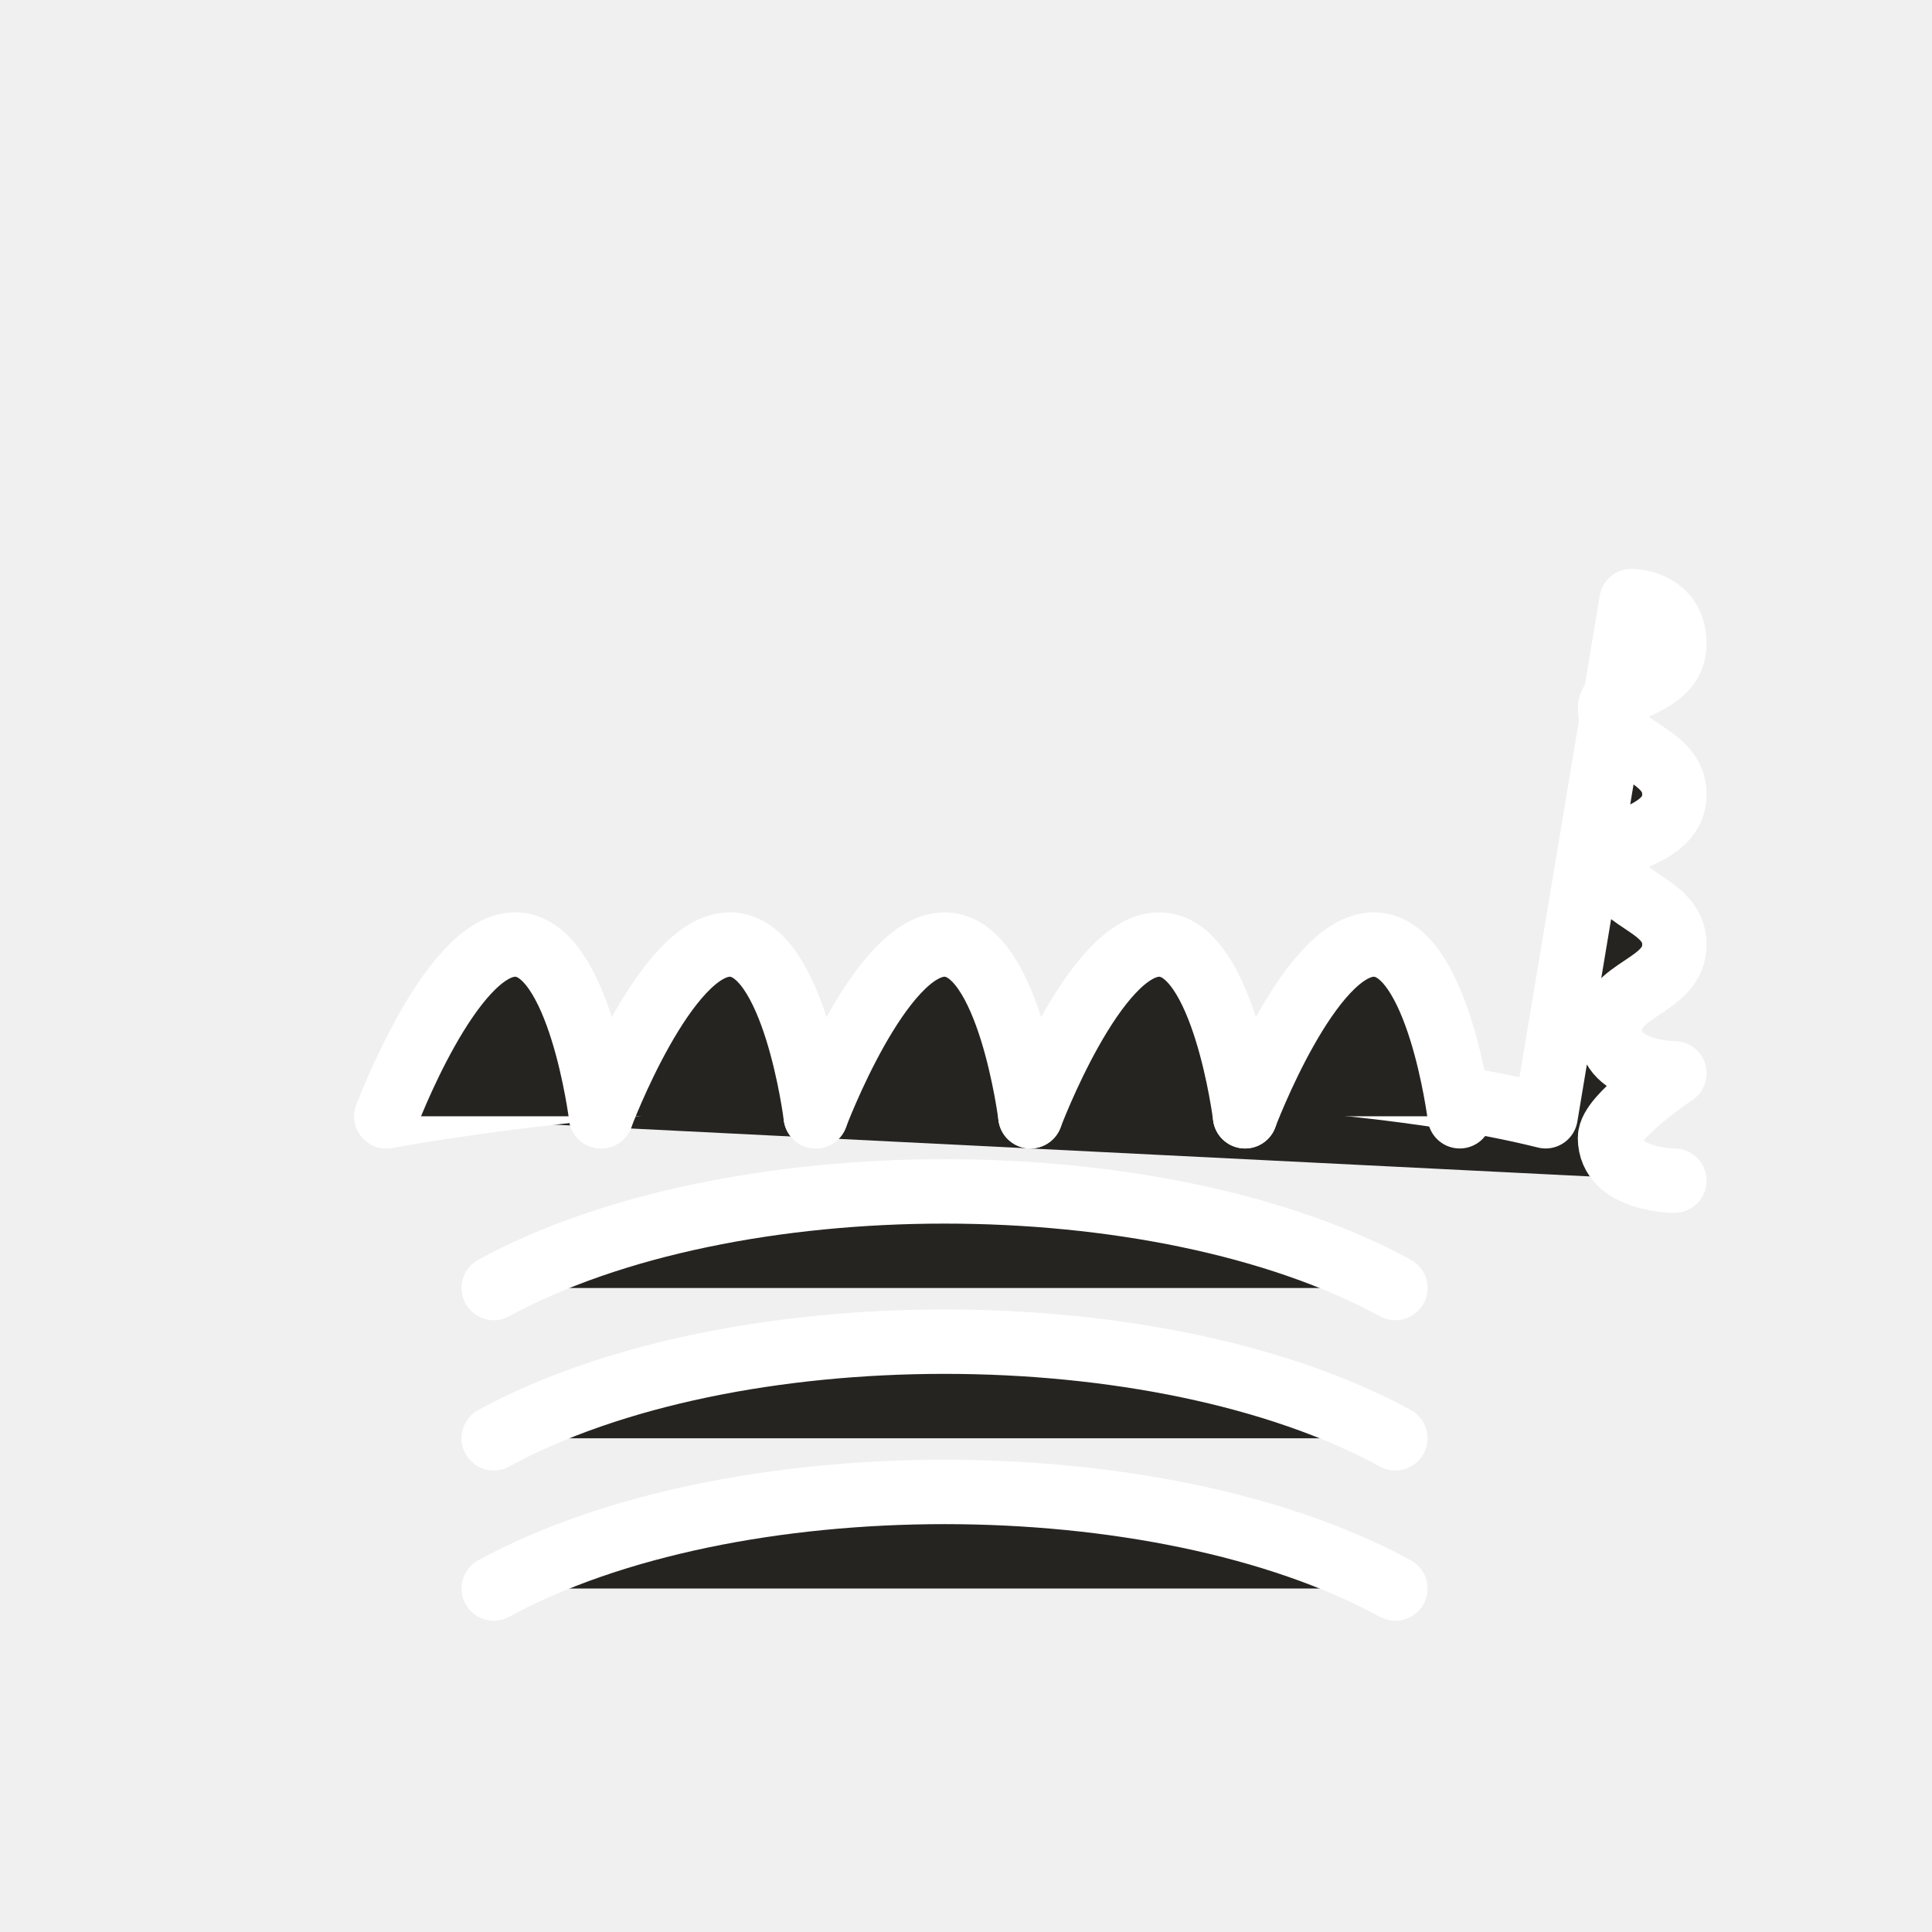
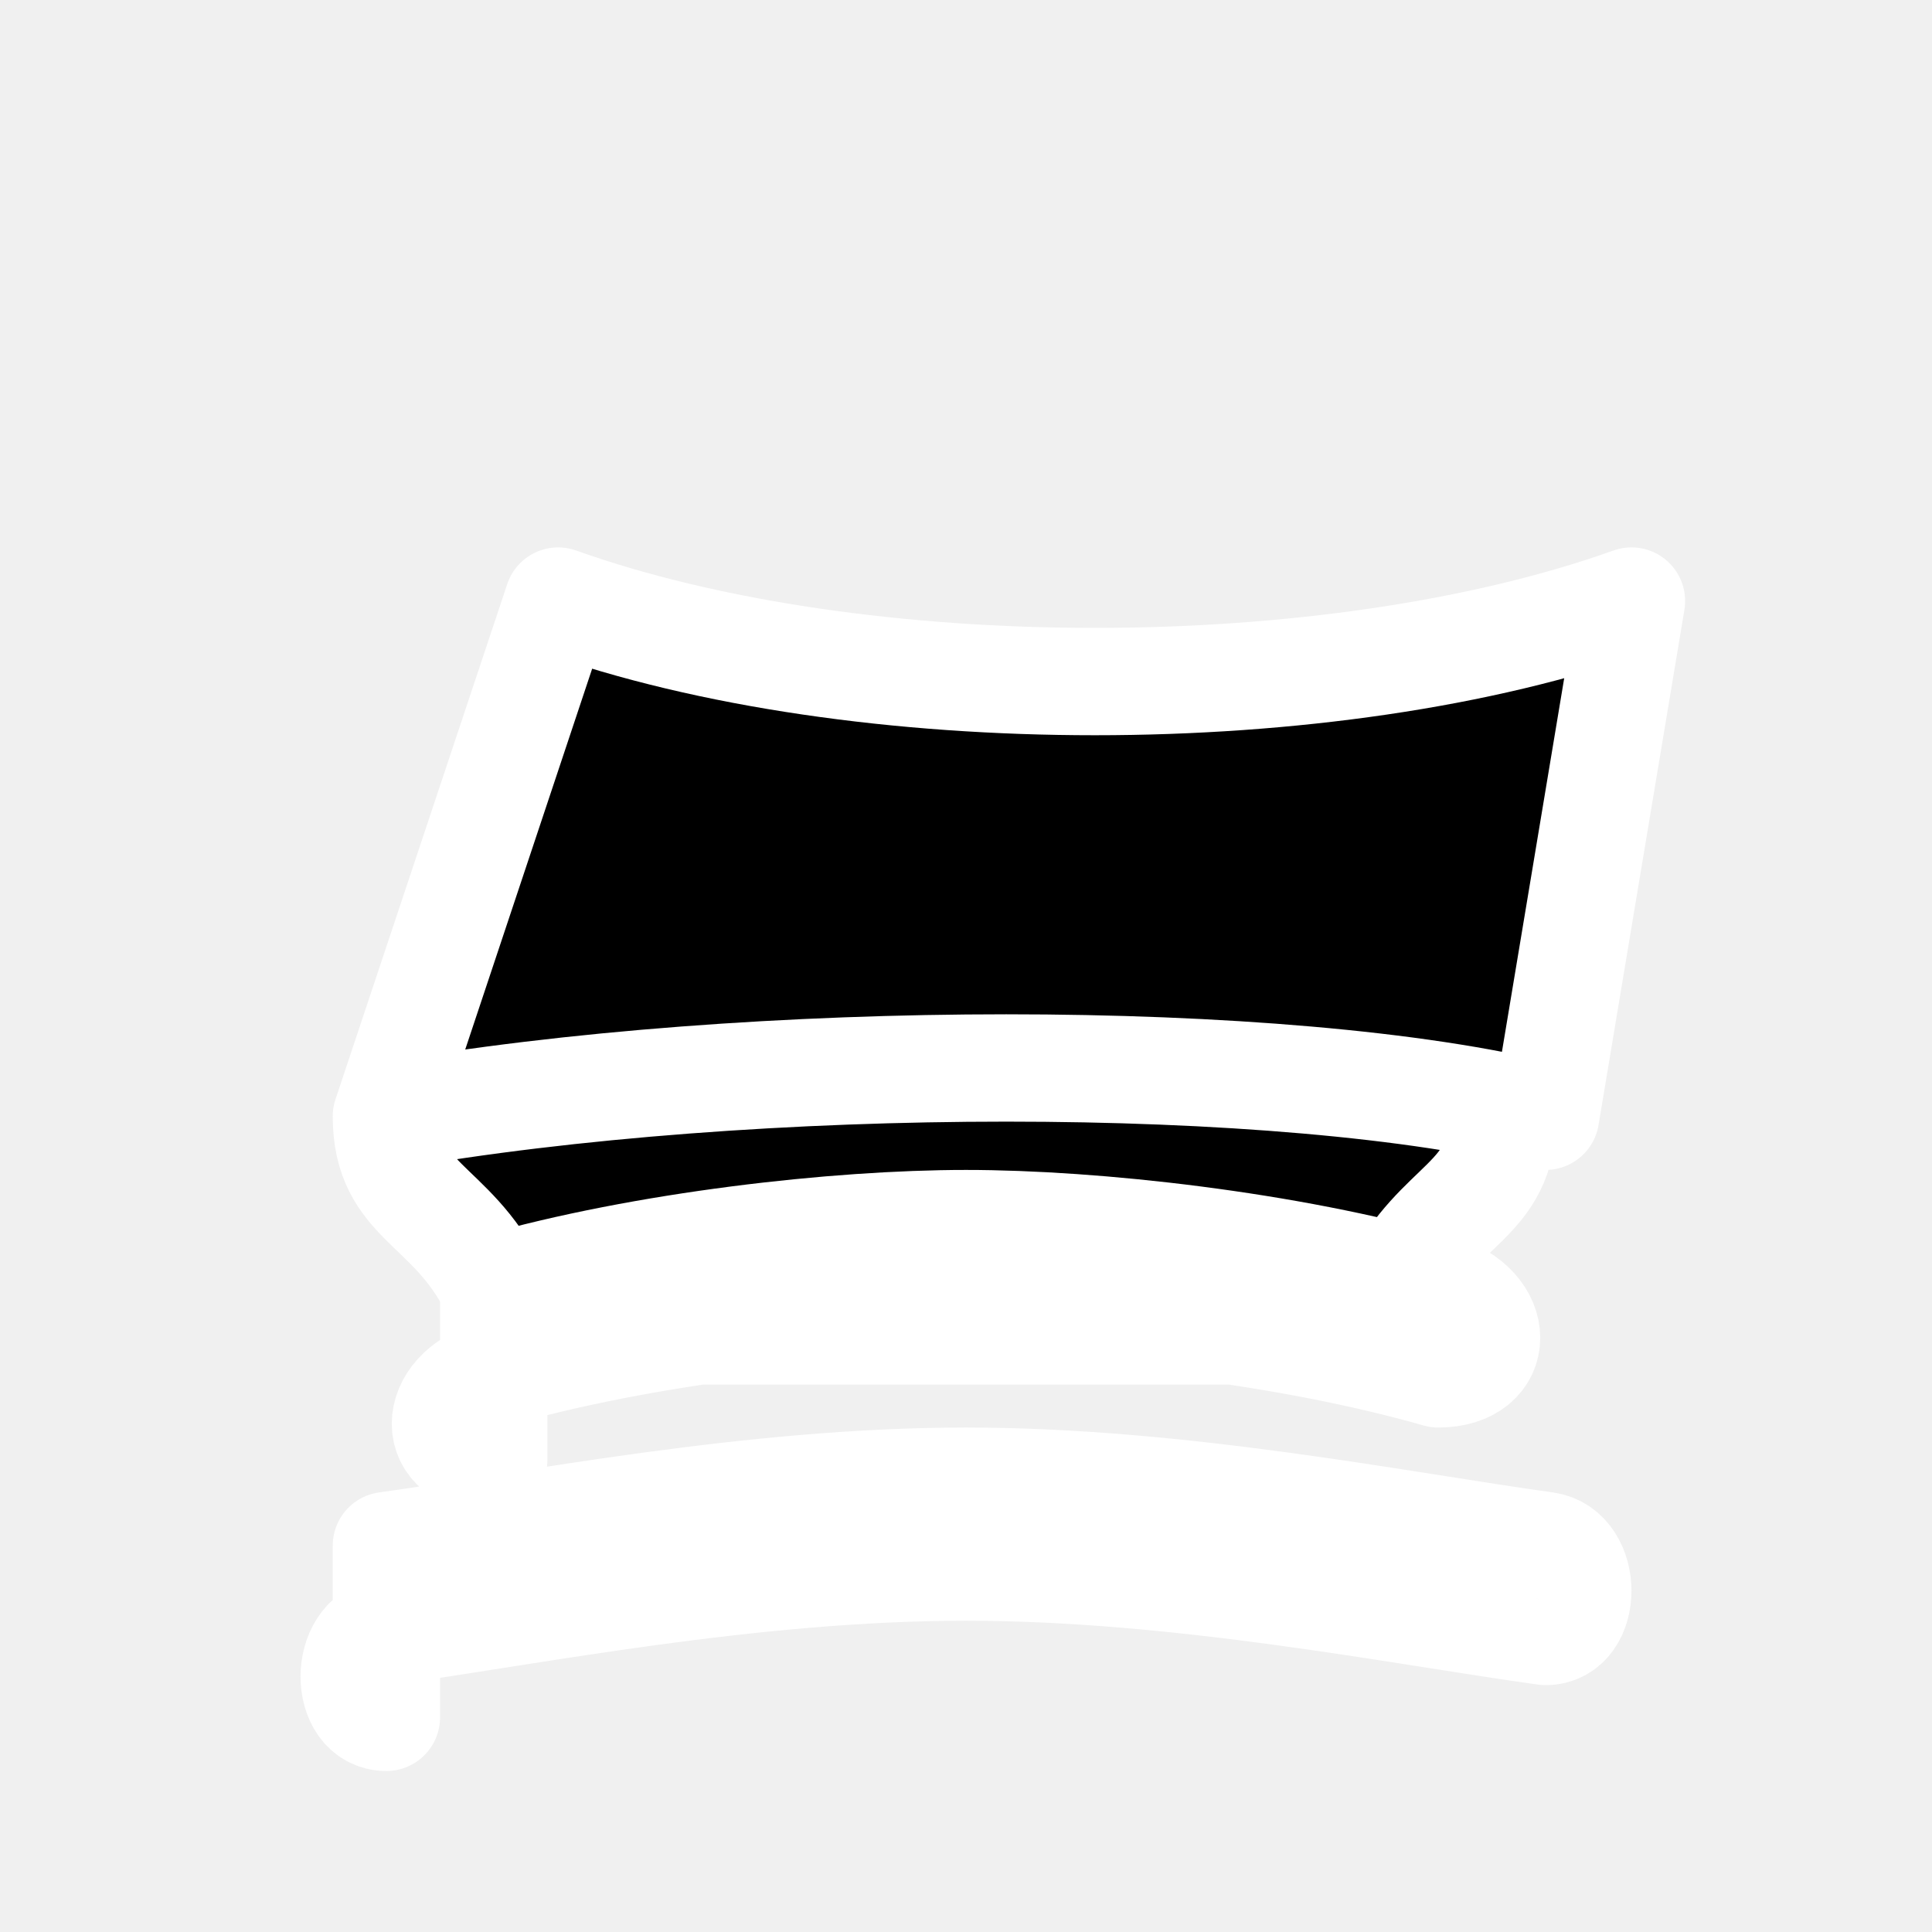
- <svg xmlns="http://www.w3.org/2000/svg" width="45" height="45" viewBox="0 0 45 45">
-   <g fill="#262421" stroke="#ffffff" stroke-width="1.5" stroke-linecap="round" stroke-linejoin="round">
-     <path d="M9,26c8.5-1.5,21-1.5,27,0l2-12c0,0,1,0,1,1s-1.5,1-1.5,1.5c0,1,1.5,1,1.5,2s-1.5,1-1.5,1.5c0,1,1.5,1,1.5,2s-1.5,1-1.5,2c0,1,1.5,1,1.5,1s-1.5,1-1.5,1.5c0,1,1.5,1,1.5,1" />
-     <path d="M9,26c0,0,1.5-4,3-4s2,4,2,4" />
-     <path d="M14,26c0,0,1.5-4,3-4s2,4,2,4" />
-     <path d="M19,26c0,0,1.5-4,3-4s2,4,2,4" />
-     <path d="M24,26c0,0,1.5-4,3-4s2,4,2,4" />
-     <path d="M29,26c0,0,1.5-4,3-4s2,4,2,4" />
-     <path d="M11.5,30c5.5-3,15.5-3,21,0" />
-     <path d="M11.5,33.5c5.5-3,15.5-3,21,0" />
-     <path d="M11.5,37c5.5-3,15.5-3,21,0" />
+ <svg xmlns="http://www.w3.org/2000/svg" viewBox="0 0 45 45" width="45" height="45">
+   <defs />
+   <g fill="#000000" stroke="#FFFFFF" stroke-width="2.5" stroke-linecap="round" stroke-linejoin="round">
+     <path d="M 9,26 c 8.5,-1.5 21,-1.5 27,0 l 2,-12 c -7,2.5 -18,2.5 -25,0 l -4,12 z M 9,26 c 0,2 1.5,2 2.5,4 1,2 1,1 1,1 H 31.5 c 0,0 0,1 1,-1 1,-2 2.5,-2 2.5,-4 M 11.5,30 c 3.5,-1 8,-1.5 11,-1.5 3,0 7.5,0.5 11,1.5 1.5,0.43 1.5,2 0,2 -3.5,-1 -8,-1.5 -11,-1.5 -3,0 -7.5,0.5 -11,1.5 -1.5,0.43 -1.5,2 0,2 z M 9,36 c 3.39,-0.47 8.5,-1.5 13.5,-1.5 5,0 10.11,1.03 13.5,1.5 1,0.14 1,2 0,2 -3.39,-0.47 -8.5,-1.5 -13.5,-1.5 -5,0 -10.11,1.03 -13.5,1.5 -1,0.14 -1,2 0,2 z" />
  </g>
</svg>
